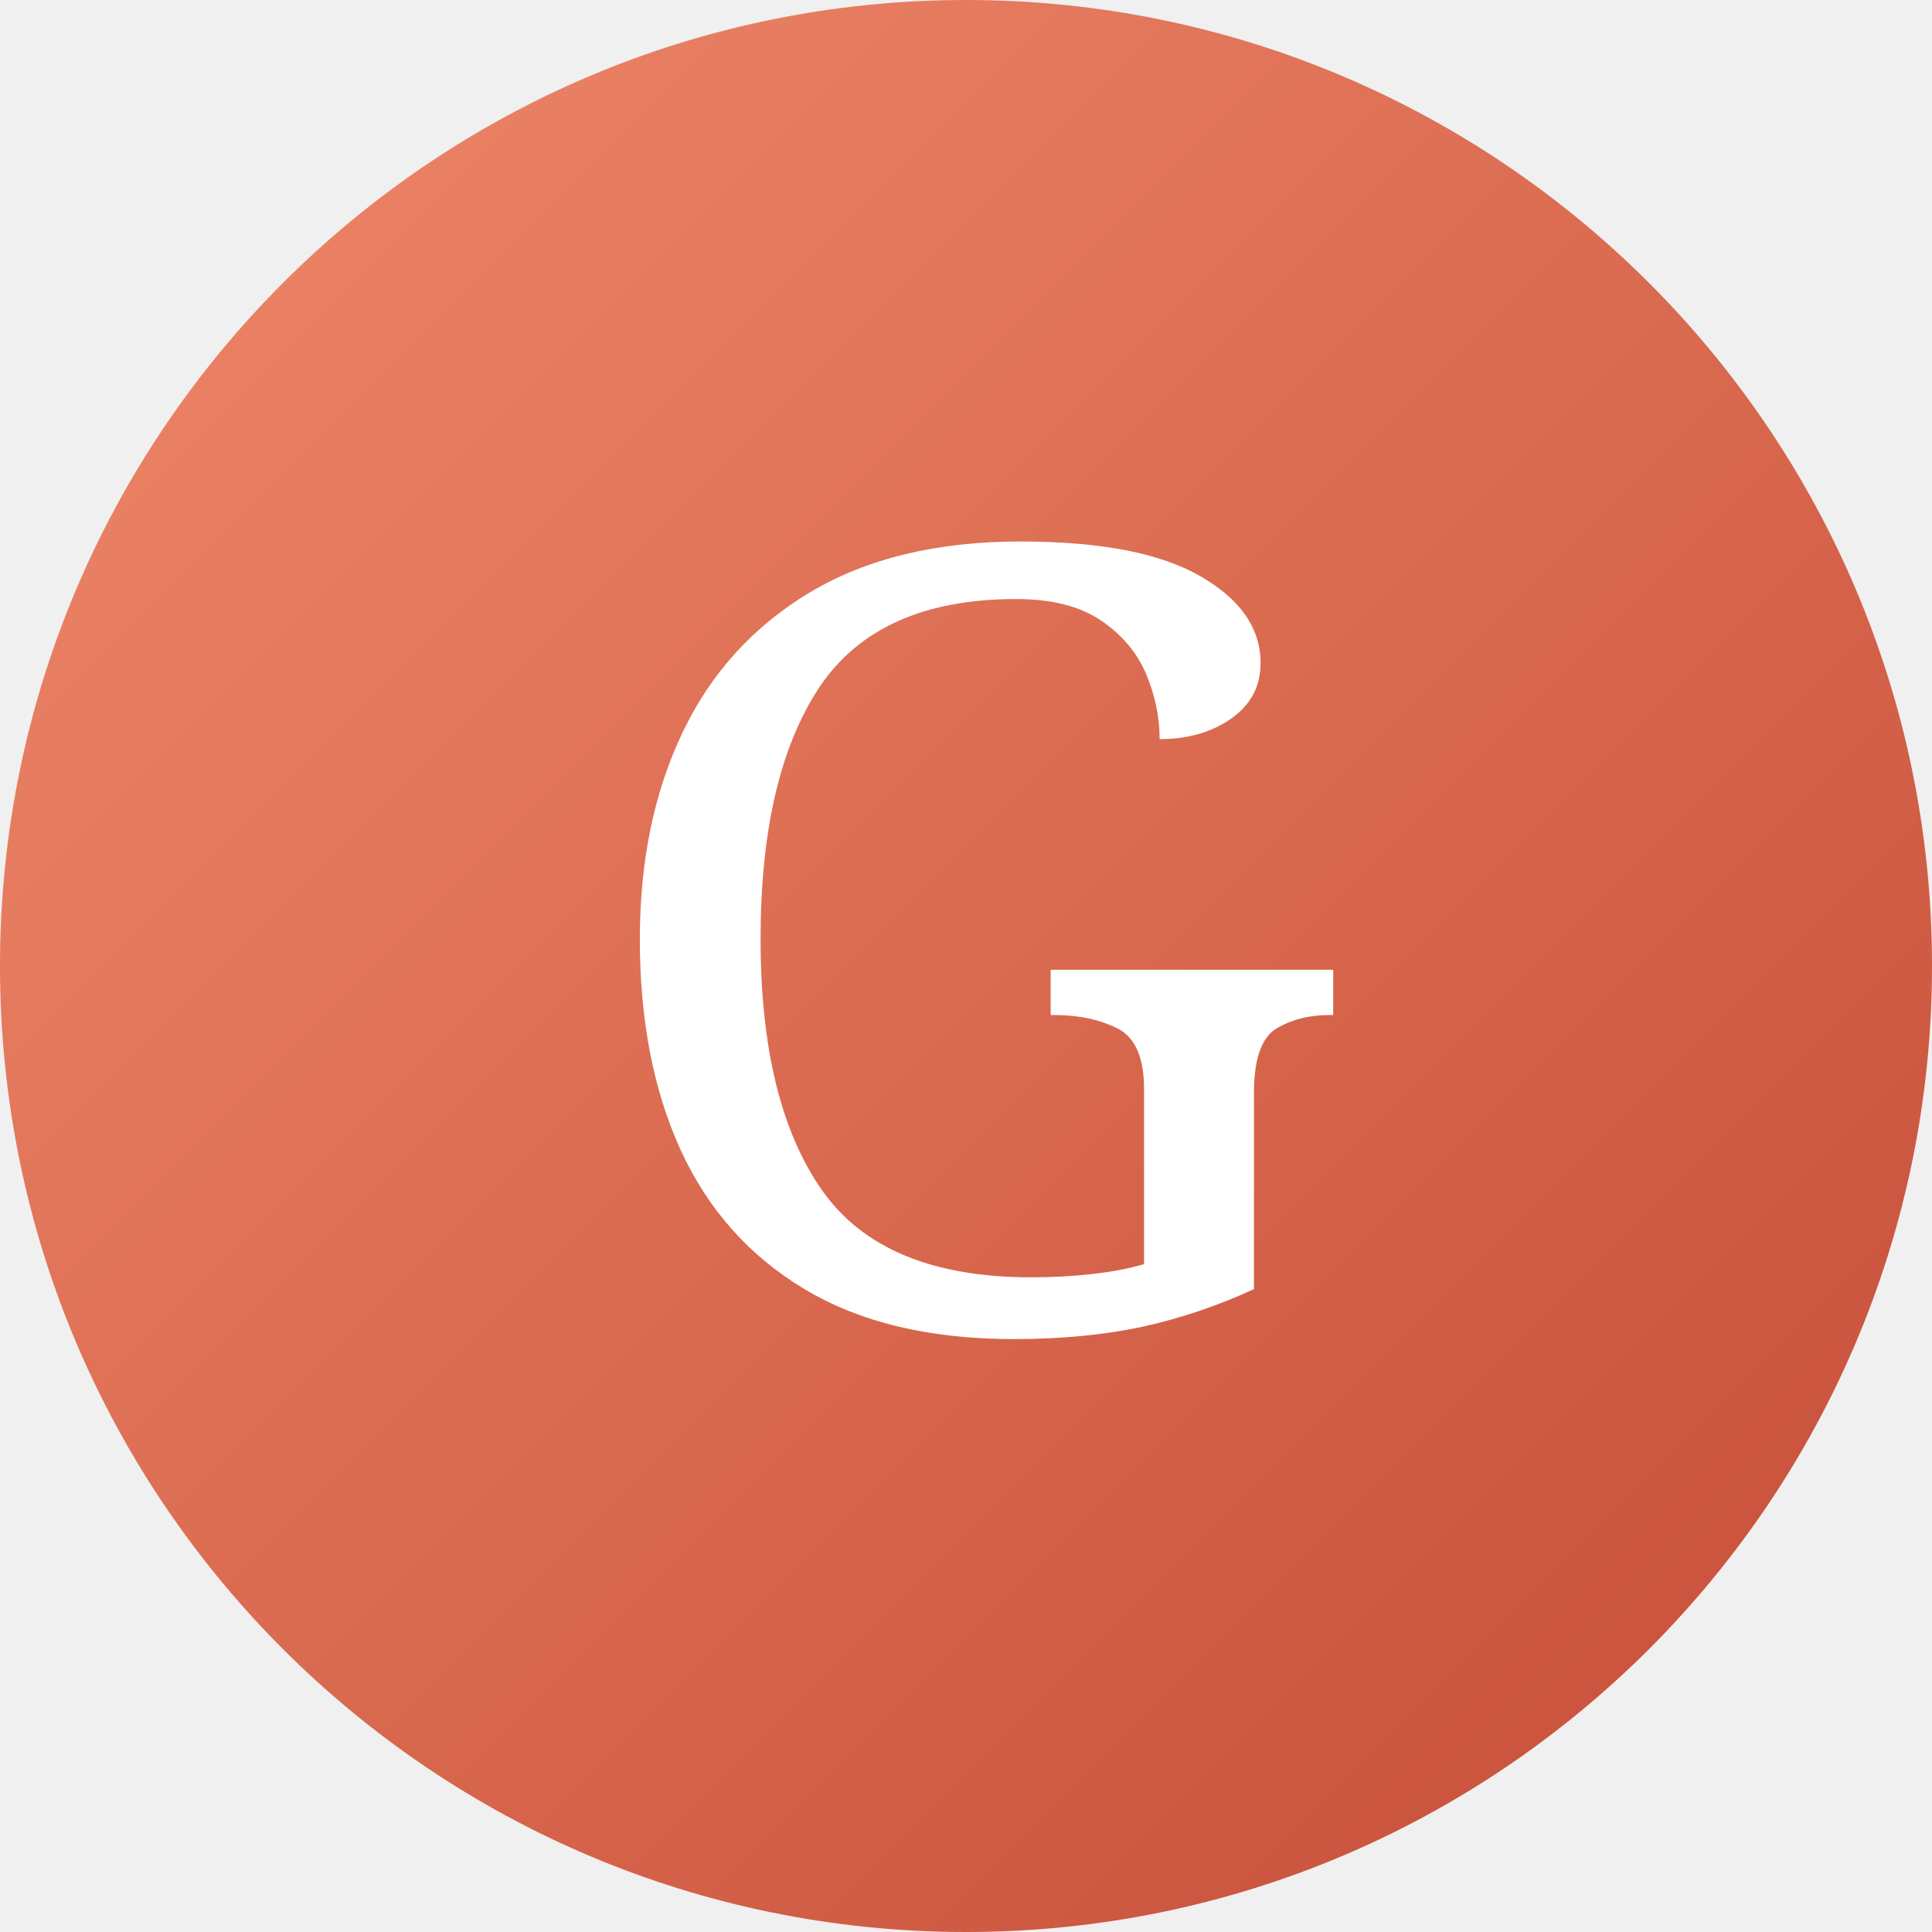
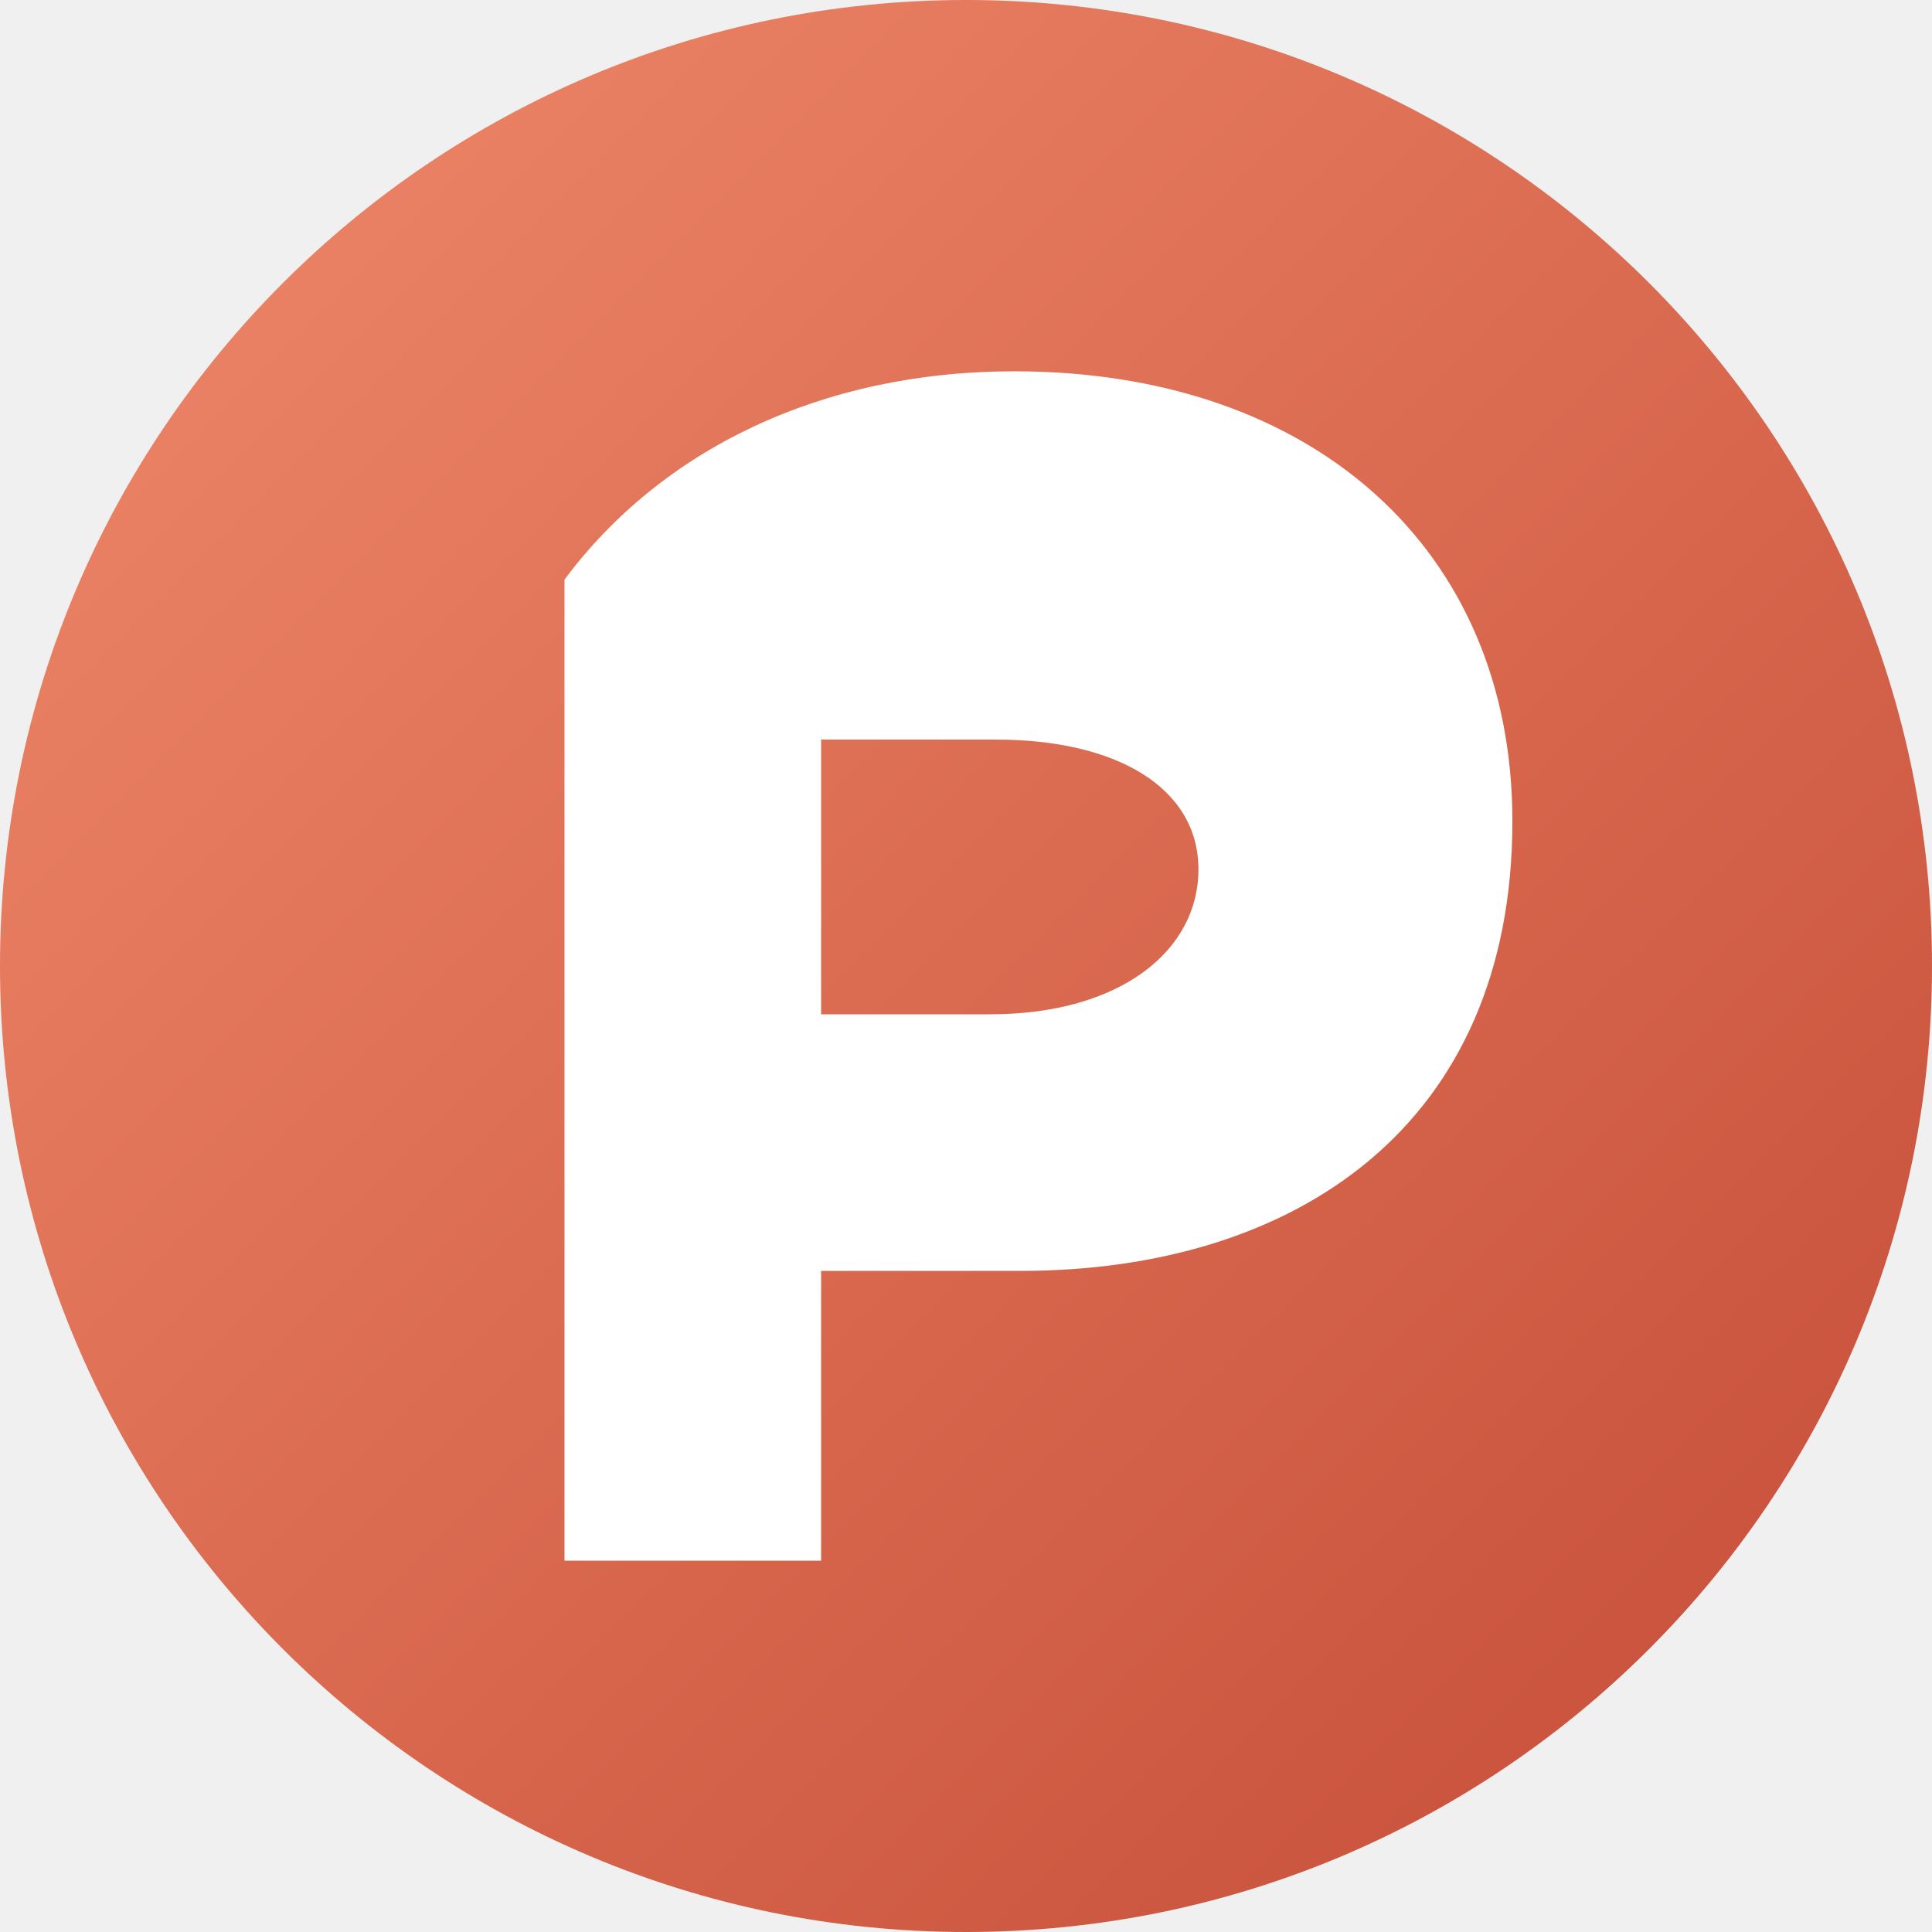
<svg xmlns="http://www.w3.org/2000/svg" viewBox="0 0 64 64">
  <defs>
    <linearGradient id="g" x1="0" y1="0" x2="1" y2="1">
      <stop offset="0" stop-color="#f08a6b" />
      <stop offset="1" stop-color="#c44b36" />
    </linearGradient>
  </defs>
  <circle cx="32" cy="32" r="32" fill="url(#g)" />
-   <text x="32" y="44" text-anchor="middle" font-size="36" font-family="Georgia, serif" fill="white">G</text>
+   <path fill="#fff" d="M18.7 19.2c3.2-4.3 8.5-6.9 14.9-6.9 9.9 0 16.5 5.9 16.5 14.9 0 10.1-7.2 14.9-16.3 14.9H27.2v9.6H18.7V19.2zm8.5 5.3v9.1h5.6c4.3 0 6.9-2.1 6.9-4.8s-2.7-4.3-6.7-4.3h-5.8z" />
</svg>
